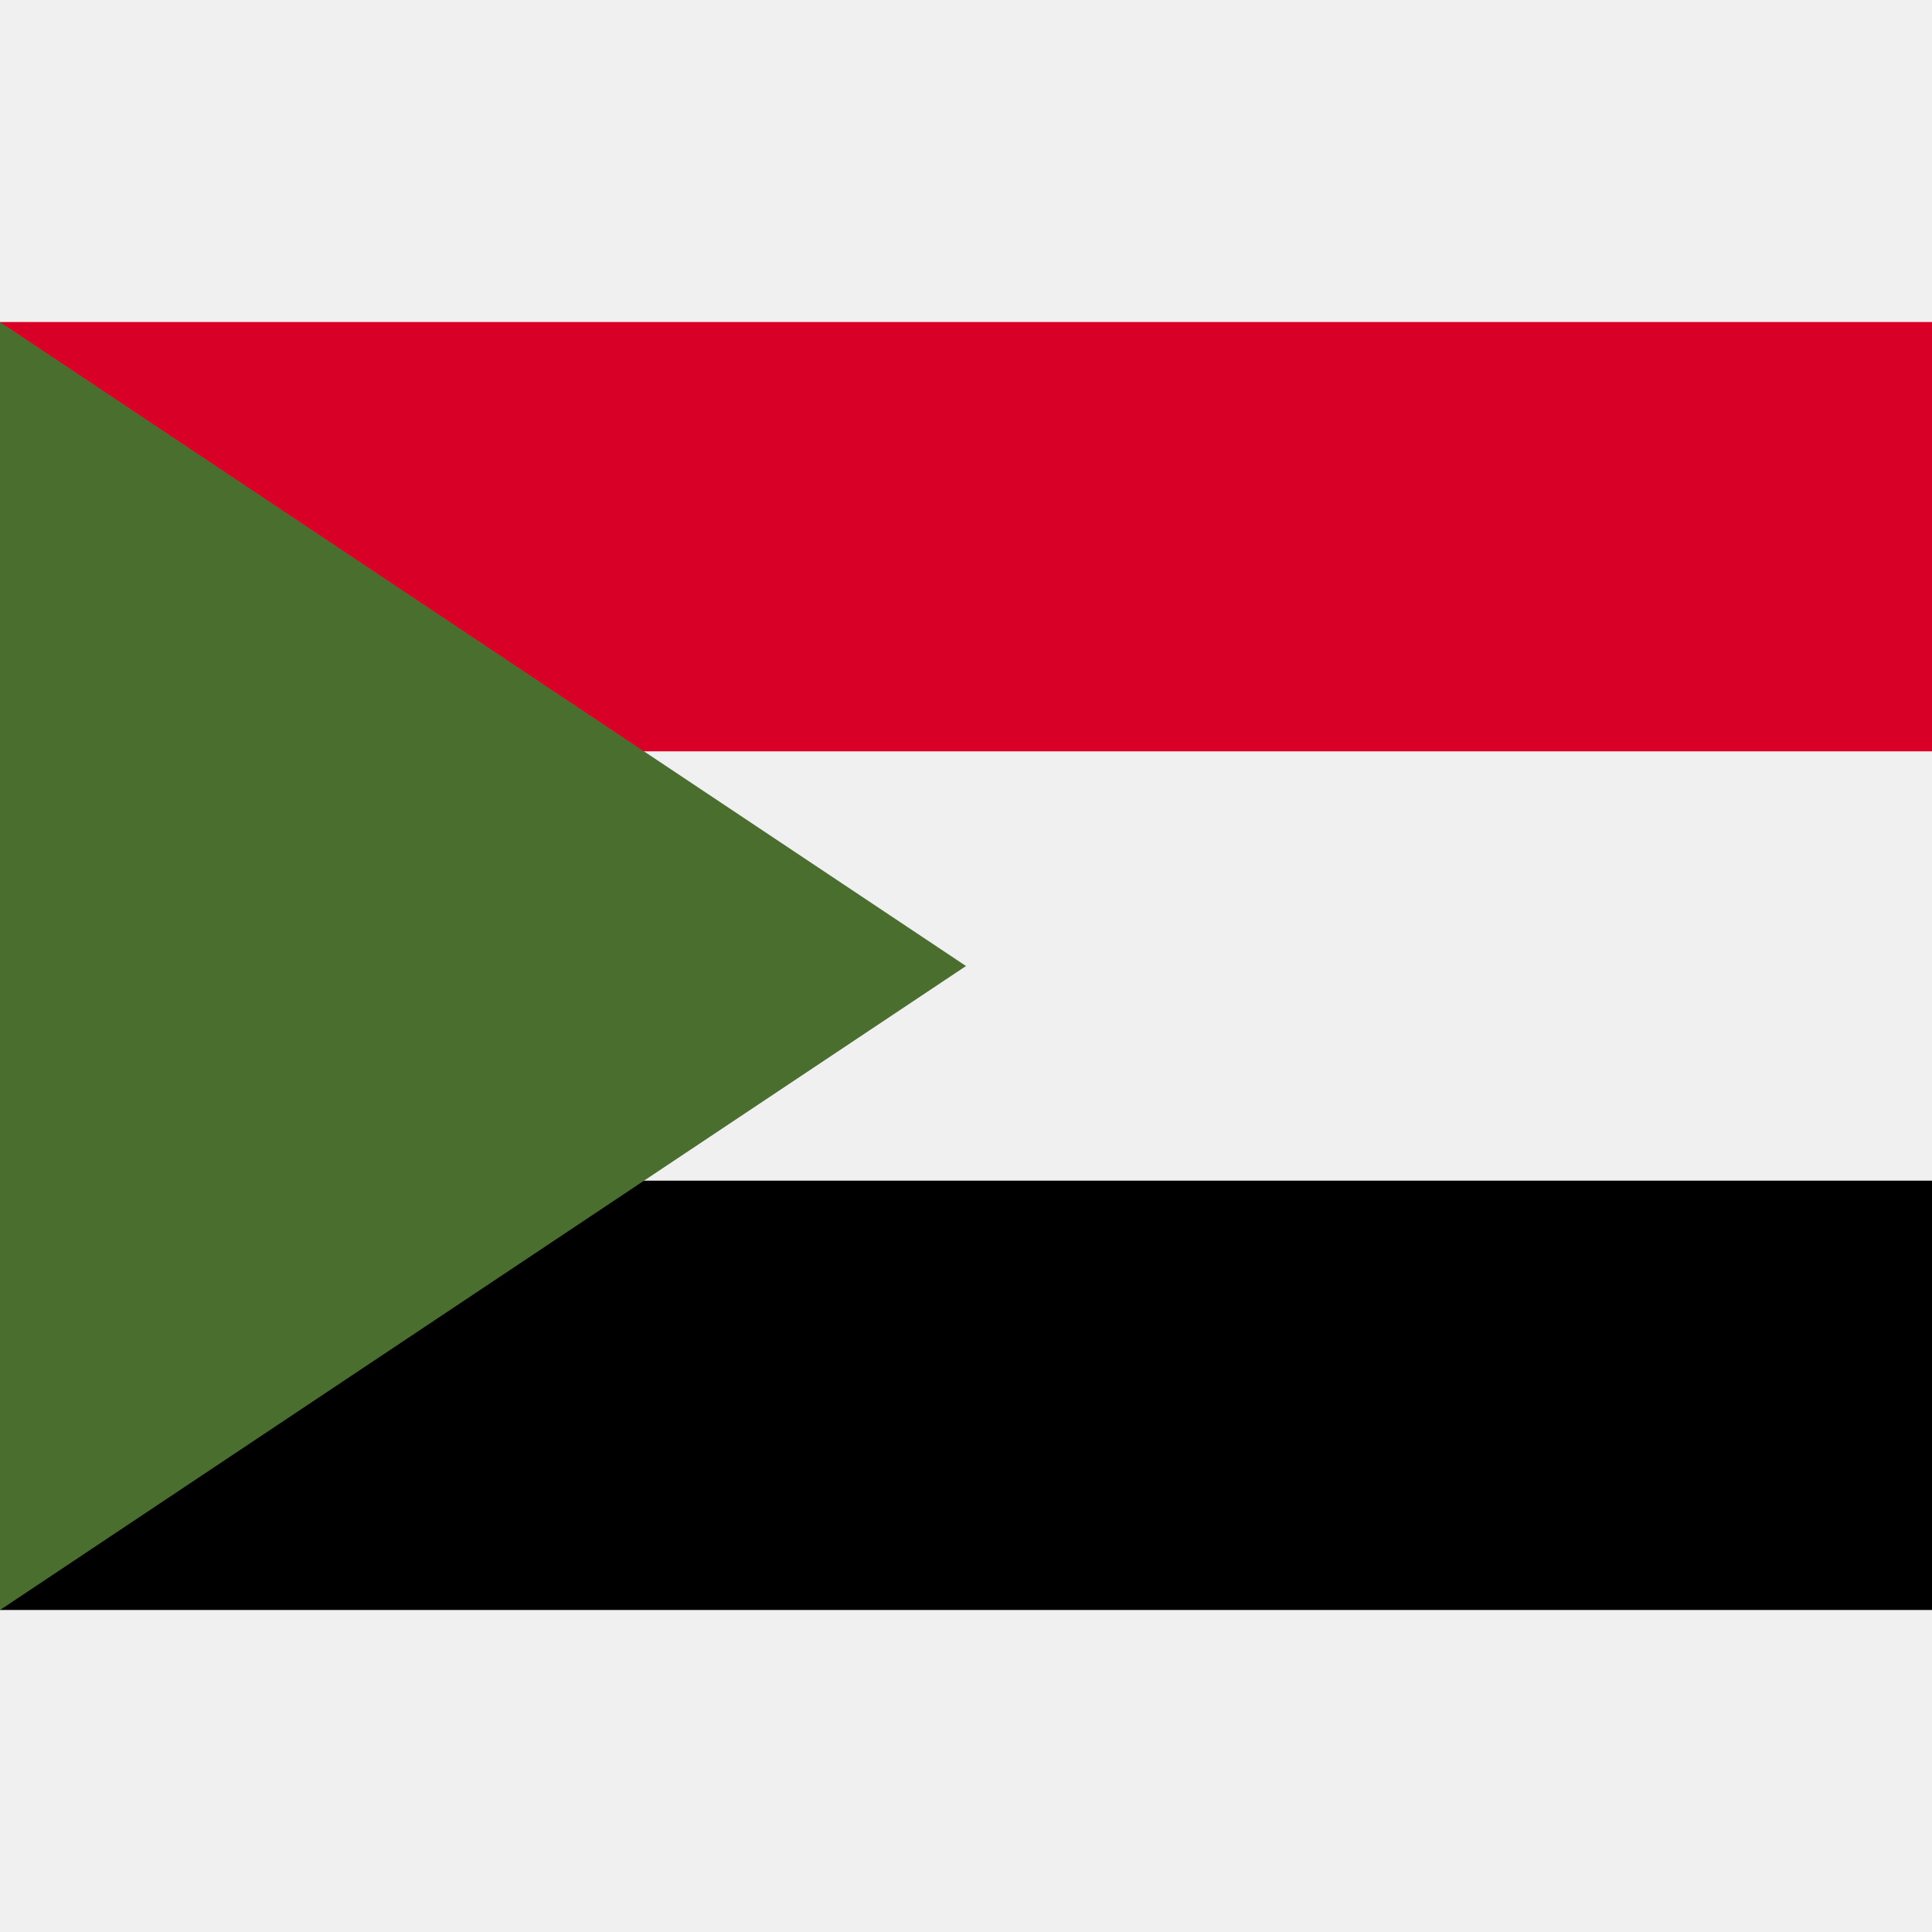
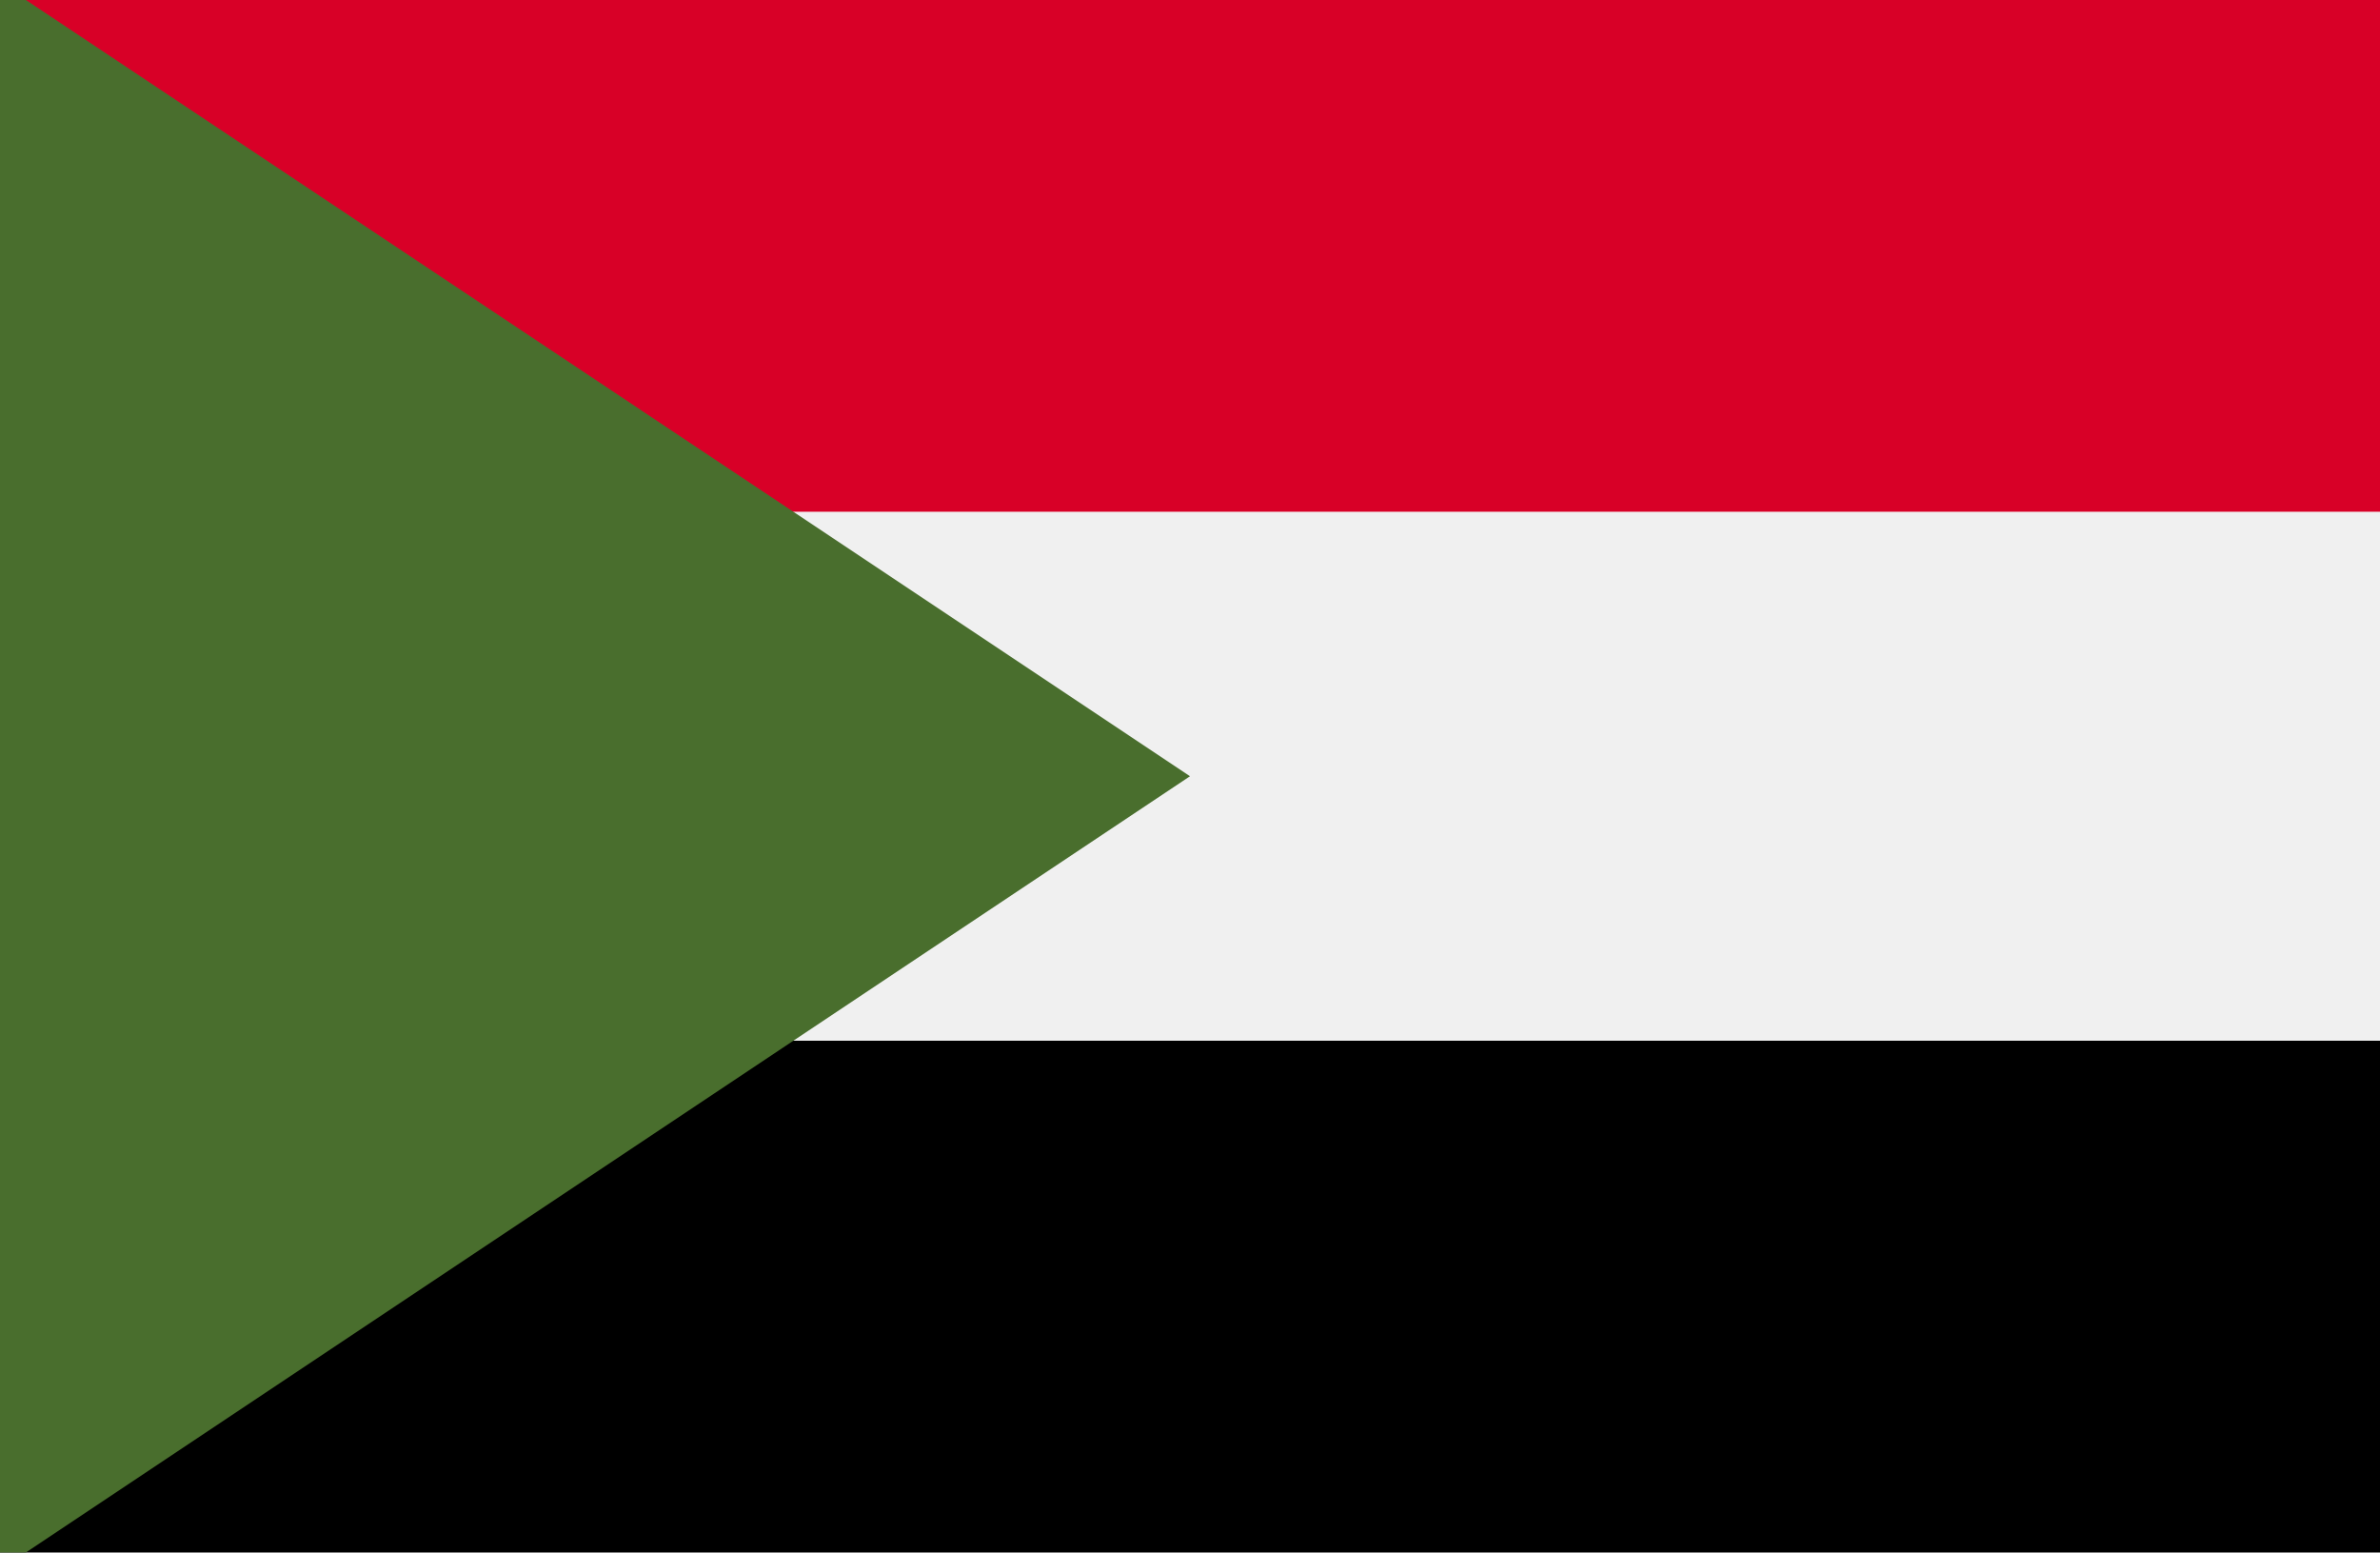
- <svg xmlns="http://www.w3.org/2000/svg" version="1.1" id="Capa_1" x="0px" y="0px" viewBox="0 0 512 512" style="enable-background:new 0 0 512 512;" xml:space="preserve">
-   <rect y="85.337" style="fill:#F0F0F0;" width="512" height="341.326" />
-   <rect y="85.337" style="fill:#D80027;" width="512" height="113.775" />
-   <rect y="312.888" width="512" height="113.775" />
-   <polygon style="fill:#496E2D;" points="0,426.668 0,85.331 256,256.006 " />
-   <g>
- </g>
-   <g>
- </g>
-   <g>
- </g>
-   <g>
- </g>
-   <g>
- </g>
-   <g>
- </g>
-   <g>
- </g>
-   <g>
- </g>
-   <g>
- </g>
-   <g>
- </g>
-   <g>
- </g>
-   <g>
- </g>
-   <g>
- </g>
-   <g>
- </g>
-   <g>
- </g>
+ <svg xmlns="http://www.w3.org/2000/svg" fill="none" viewBox="0 0 46 30">
+   <g clip-path="url(#a)">
+     <path fill="#F0F0F0" d="M46-.333H0v30.666h46z" />
+     <path fill="#D80027" d="M46-.333H0V9.889h46z" />
+     <path fill="#000" d="M46 20.111H0v10.222h46z" />
+     <path fill="#496E2D" d="M0 30.334V-.334L23 15z" />
+   </g>
+   <defs>
+     <clipPath id="a">
+       <path fill="#fff" d="M0 0h46v30H0z" />
+     </clipPath>
+   </defs>
</svg>
